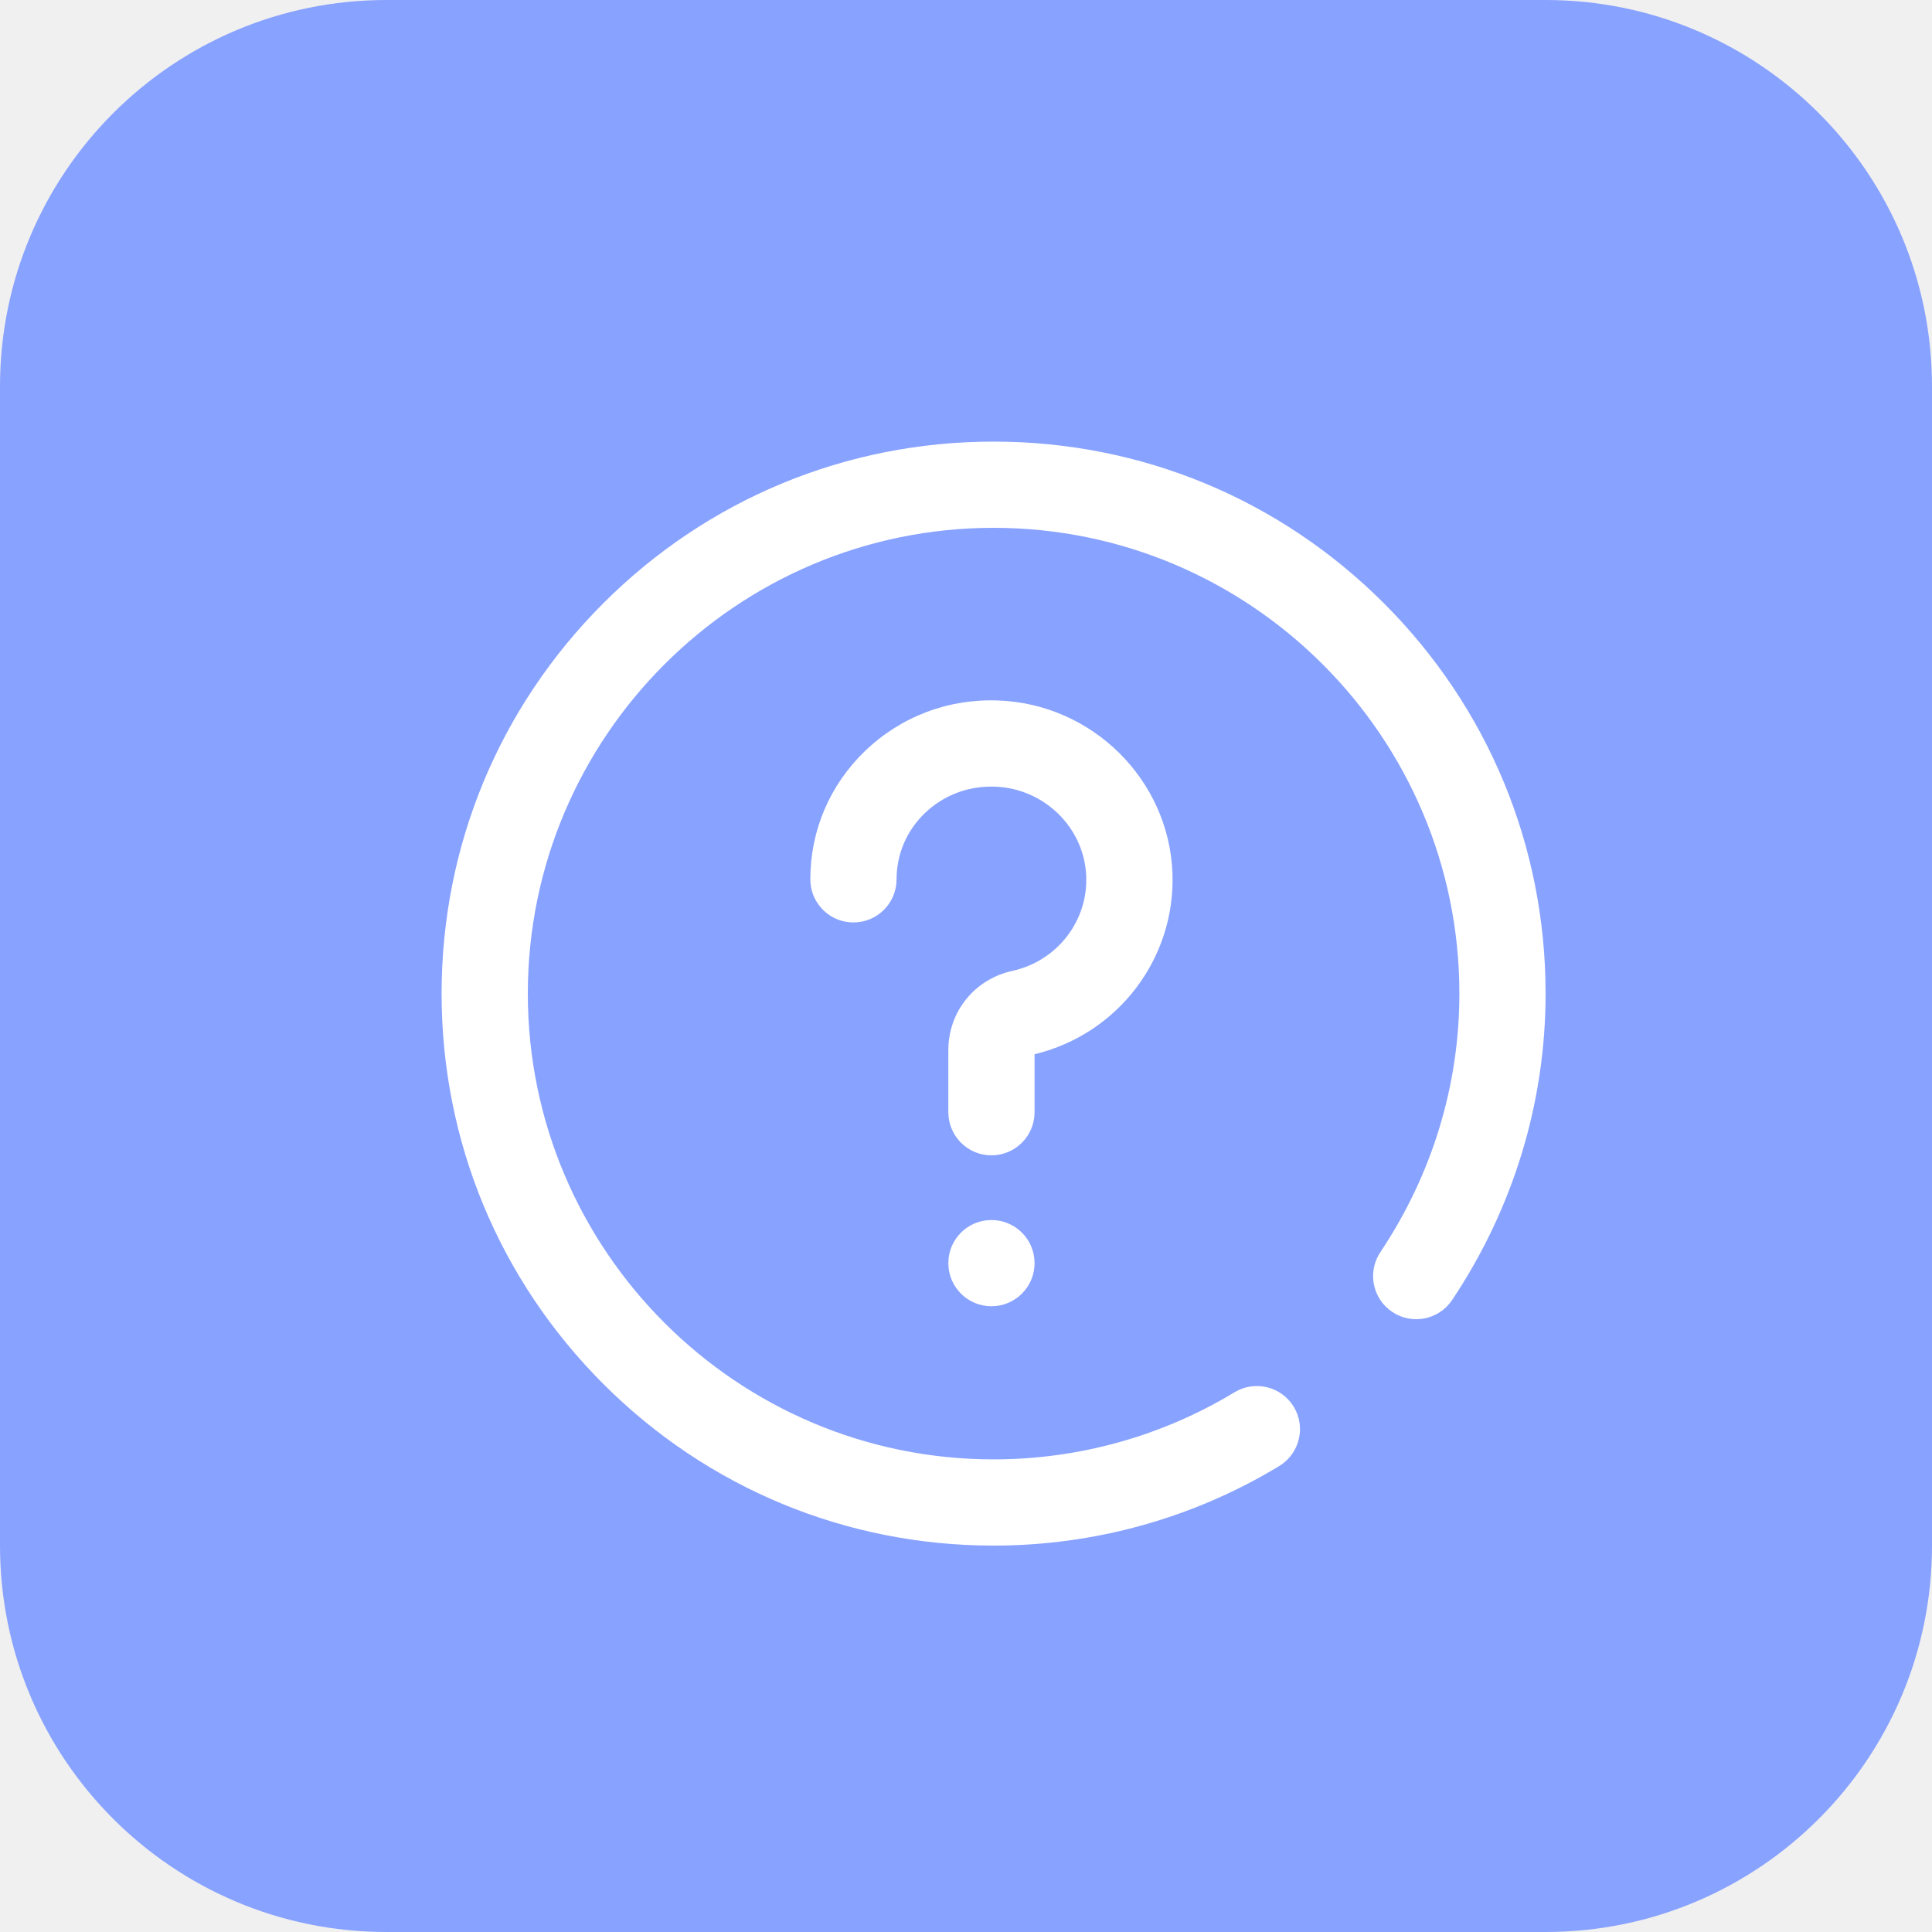
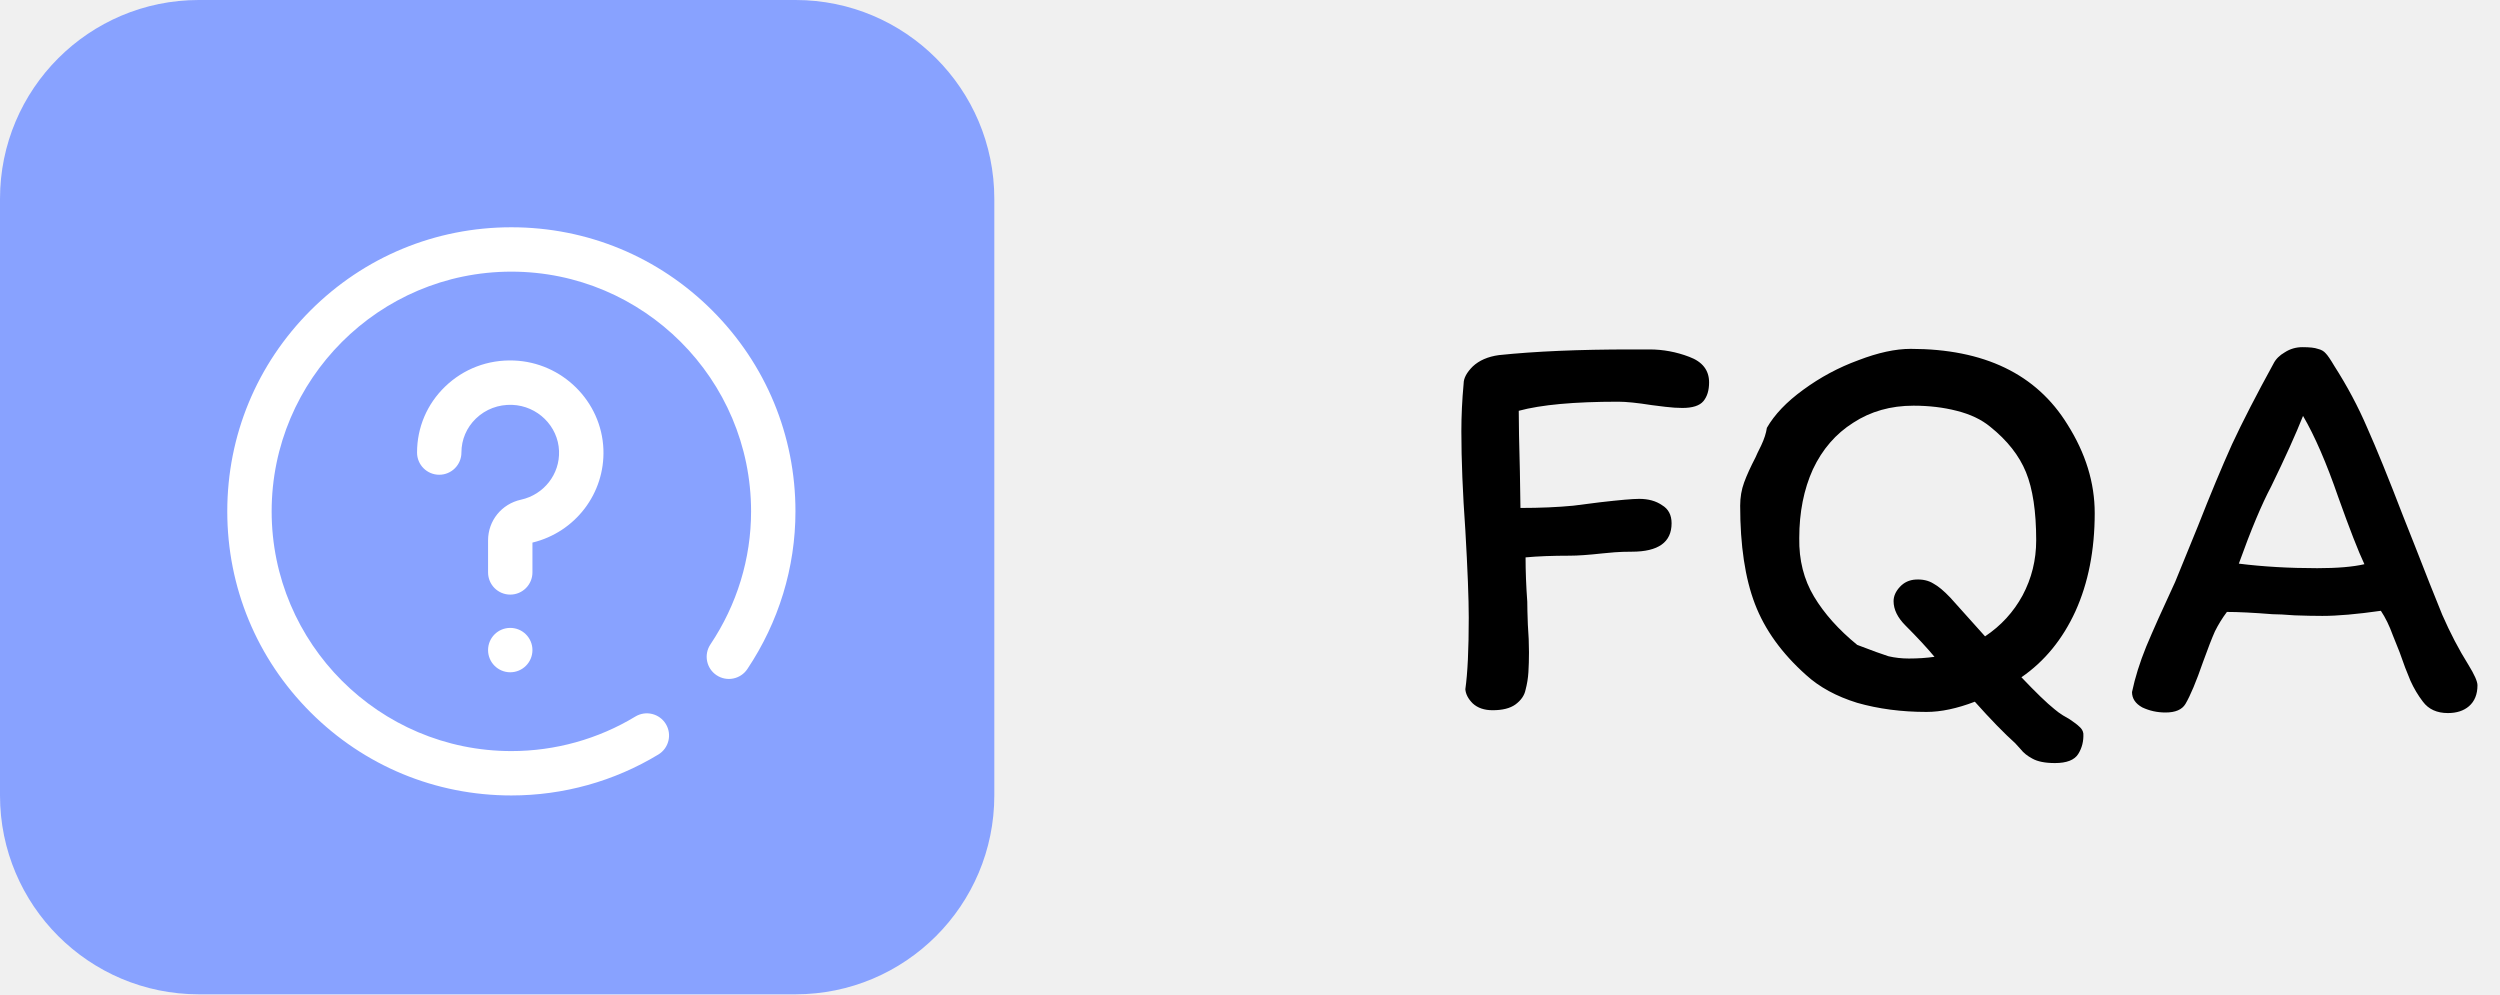
- <svg xmlns="http://www.w3.org/2000/svg" width="35" height="35" viewBox="0 0 35 35" fill="none">
+ <svg xmlns="http://www.w3.org/2000/svg" width="88" height="35" viewBox="0 0 88 35" fill="none">
  <rect width="35" height="35" rx="7" fill="#88A2FF" />
  <path d="M17.961 23.664C17.529 23.664 17.18 23.314 17.18 22.883C17.18 22.451 17.529 22.102 17.961 22.102C18.392 22.102 18.742 22.451 18.742 22.883C18.742 23.314 18.392 23.664 17.961 23.664ZM18.742 20.148V19.099C20.253 18.734 21.299 17.363 21.24 15.814C21.175 14.126 19.79 12.754 18.088 12.69C17.178 12.655 16.319 12.981 15.669 13.607C15.031 14.222 14.68 15.046 14.68 15.93C14.68 16.361 15.029 16.711 15.461 16.711C15.893 16.711 16.242 16.361 16.242 15.93C16.242 15.475 16.424 15.05 16.753 14.732C17.094 14.404 17.547 14.233 18.029 14.251C18.92 14.285 19.645 14.997 19.678 15.874C19.71 16.69 19.146 17.412 18.338 17.589C17.656 17.739 17.18 18.328 17.18 19.023V20.148C17.18 20.58 17.529 20.93 17.961 20.93C18.392 20.93 18.742 20.58 18.742 20.148ZM23.174 26.559C23.543 26.335 23.661 25.855 23.438 25.486C23.214 25.117 22.734 24.999 22.365 25.222C21.052 26.017 19.543 26.438 18 26.438C13.348 26.438 9.562 22.652 9.562 18C9.562 13.348 13.348 9.562 18 9.562C22.652 9.562 26.438 13.348 26.438 18C26.438 19.664 25.943 21.283 25.007 22.683C24.767 23.042 24.863 23.527 25.222 23.767C25.581 24.007 26.066 23.91 26.306 23.552C27.414 21.894 28 19.974 28 18C28 15.329 26.96 12.818 25.071 10.929C23.182 9.04 20.671 8 18 8C15.329 8 12.818 9.04 10.929 10.929C9.04 12.818 8 15.329 8 18C8 20.671 9.04 23.182 10.929 25.071C12.818 26.96 15.329 28 18 28C19.829 28 21.618 27.502 23.174 26.559Z" fill="white" />
+   <path d="M53.7 24.28C53.66 24.48 53.54 24.653 53.34 24.8C53.153 24.933 52.887 25 52.54 25C52.247 25 52.013 24.92 51.84 24.76C51.68 24.6 51.593 24.433 51.58 24.26C51.66 23.7 51.7 22.86 51.7 21.74C51.7 21.073 51.66 20.047 51.58 18.66C51.487 17.353 51.44 16.193 51.44 15.18C51.44 14.633 51.467 14.073 51.52 13.5C51.52 13.313 51.627 13.113 51.84 12.9C52.067 12.687 52.373 12.553 52.76 12.5C54.027 12.367 55.58 12.3 57.42 12.3H58.06C58.54 12.3 59.007 12.387 59.46 12.56C59.927 12.733 60.16 13.033 60.16 13.46C60.16 13.74 60.093 13.96 59.96 14.12C59.827 14.28 59.58 14.36 59.22 14.36C59.047 14.36 58.847 14.347 58.62 14.32C58.393 14.293 58.233 14.273 58.14 14.26C57.633 14.18 57.24 14.14 56.96 14.14C55.413 14.14 54.247 14.247 53.46 14.46C53.46 14.9 53.473 15.613 53.5 16.6L53.52 17.88C54.213 17.88 54.833 17.853 55.38 17.8C55.927 17.733 56.24 17.693 56.32 17.68C57.013 17.6 57.473 17.56 57.7 17.56C58.02 17.56 58.287 17.633 58.5 17.78C58.727 17.913 58.84 18.127 58.84 18.42C58.84 19.087 58.373 19.42 57.44 19.42C57.213 19.42 57.013 19.427 56.84 19.44C56.667 19.453 56.52 19.467 56.4 19.48C55.92 19.533 55.54 19.56 55.26 19.56C54.647 19.56 54.127 19.58 53.7 19.62C53.7 20.113 53.72 20.633 53.76 21.18C53.76 21.353 53.767 21.62 53.78 21.98C53.807 22.34 53.82 22.667 53.82 22.96C53.82 23.213 53.813 23.447 53.8 23.66C53.787 23.873 53.753 24.08 53.7 24.28ZM70.934 26.16C70.547 25.813 70.074 25.327 69.514 24.7C68.887 24.94 68.321 25.06 67.814 25.06C66.934 25.06 66.121 24.953 65.374 24.74C64.641 24.513 64.041 24.187 63.574 23.76C62.721 23 62.121 22.167 61.774 21.26C61.427 20.353 61.254 19.2 61.254 17.8C61.254 17.507 61.301 17.233 61.394 16.98C61.487 16.727 61.621 16.433 61.794 16.1C61.821 16.033 61.887 15.893 61.994 15.68C62.101 15.453 62.167 15.247 62.194 15.06C62.461 14.593 62.887 14.147 63.474 13.72C64.074 13.28 64.721 12.933 65.414 12.68C66.107 12.413 66.721 12.28 67.254 12.28C69.841 12.28 71.681 13.167 72.774 14.94C73.414 15.953 73.734 16.993 73.734 18.06C73.734 19.367 73.507 20.52 73.054 21.52C72.601 22.507 71.967 23.28 71.154 23.84C71.661 24.373 72.047 24.747 72.314 24.96C72.407 25.04 72.507 25.113 72.614 25.18C72.734 25.247 72.814 25.293 72.854 25.32C73.014 25.427 73.127 25.513 73.194 25.58C73.274 25.647 73.321 25.727 73.334 25.82C73.347 26.087 73.287 26.327 73.154 26.54C73.021 26.753 72.747 26.86 72.334 26.86C71.987 26.86 71.721 26.807 71.534 26.7C71.361 26.607 71.227 26.5 71.134 26.38C71.041 26.273 70.974 26.2 70.934 26.16ZM65.374 22.7C65.894 22.9 66.261 23.033 66.474 23.1C66.701 23.153 66.941 23.18 67.194 23.18C67.514 23.18 67.814 23.16 68.094 23.12C67.827 22.8 67.487 22.433 67.074 22.02C66.794 21.74 66.654 21.453 66.654 21.16C66.654 20.987 66.727 20.82 66.874 20.66C67.021 20.5 67.207 20.413 67.434 20.4C67.674 20.387 67.881 20.433 68.054 20.54C68.227 20.633 68.427 20.8 68.654 21.04L69.874 22.4C70.434 22.027 70.874 21.547 71.194 20.96C71.514 20.36 71.674 19.713 71.674 19.02C71.674 18.007 71.554 17.207 71.314 16.62C71.074 16.033 70.654 15.5 70.054 15.02C69.747 14.767 69.354 14.58 68.874 14.46C68.407 14.34 67.901 14.28 67.354 14.28C66.554 14.28 65.847 14.48 65.234 14.88C64.621 15.267 64.147 15.813 63.814 16.52C63.494 17.227 63.334 18.033 63.334 18.94C63.321 19.713 63.494 20.4 63.854 21C64.214 21.6 64.721 22.167 65.374 22.7ZM85.287 24.7C85.113 24.473 84.967 24.227 84.847 23.96C84.727 23.68 84.6 23.347 84.467 22.96C84.44 22.893 84.36 22.693 84.227 22.36C84.107 22.027 83.967 21.74 83.807 21.5C82.967 21.62 82.28 21.68 81.747 21.68C81.453 21.68 81.127 21.673 80.767 21.66C80.42 21.633 80.16 21.62 79.987 21.62C79.32 21.567 78.787 21.54 78.387 21.54C78.227 21.753 78.087 21.98 77.967 22.22C77.86 22.46 77.72 22.82 77.547 23.3C77.307 23.993 77.1 24.487 76.927 24.78C76.807 24.98 76.573 25.08 76.227 25.08C75.933 25.08 75.66 25.02 75.407 24.9C75.167 24.767 75.047 24.587 75.047 24.36C75.153 23.853 75.32 23.32 75.547 22.76C75.787 22.187 76.127 21.427 76.567 20.48L77.367 18.52C77.807 17.4 78.207 16.44 78.567 15.64C78.94 14.84 79.427 13.893 80.027 12.8C80.107 12.64 80.24 12.507 80.427 12.4C80.613 12.28 80.82 12.22 81.047 12.22C81.3 12.22 81.48 12.24 81.587 12.28C81.707 12.307 81.8 12.36 81.867 12.44C81.933 12.507 82.033 12.653 82.167 12.88C82.62 13.587 83.007 14.313 83.327 15.06C83.66 15.807 84.08 16.84 84.587 18.16L85.007 19.22C85.38 20.18 85.7 20.987 85.967 21.64C86.247 22.28 86.553 22.867 86.887 23.4C87.1 23.747 87.207 23.987 87.207 24.12C87.207 24.44 87.107 24.687 86.907 24.86C86.72 25.02 86.473 25.1 86.167 25.1C85.78 25.1 85.487 24.967 85.287 24.7ZM83.227 19.86C83.013 19.407 82.707 18.62 82.307 17.5C81.893 16.3 81.48 15.347 81.067 14.64C80.813 15.28 80.44 16.107 79.947 17.12C79.613 17.747 79.233 18.653 78.807 19.84C79.66 19.947 80.58 20 81.567 20C82.273 20 82.827 19.953 83.227 19.86Z" fill="black" />
</svg>
